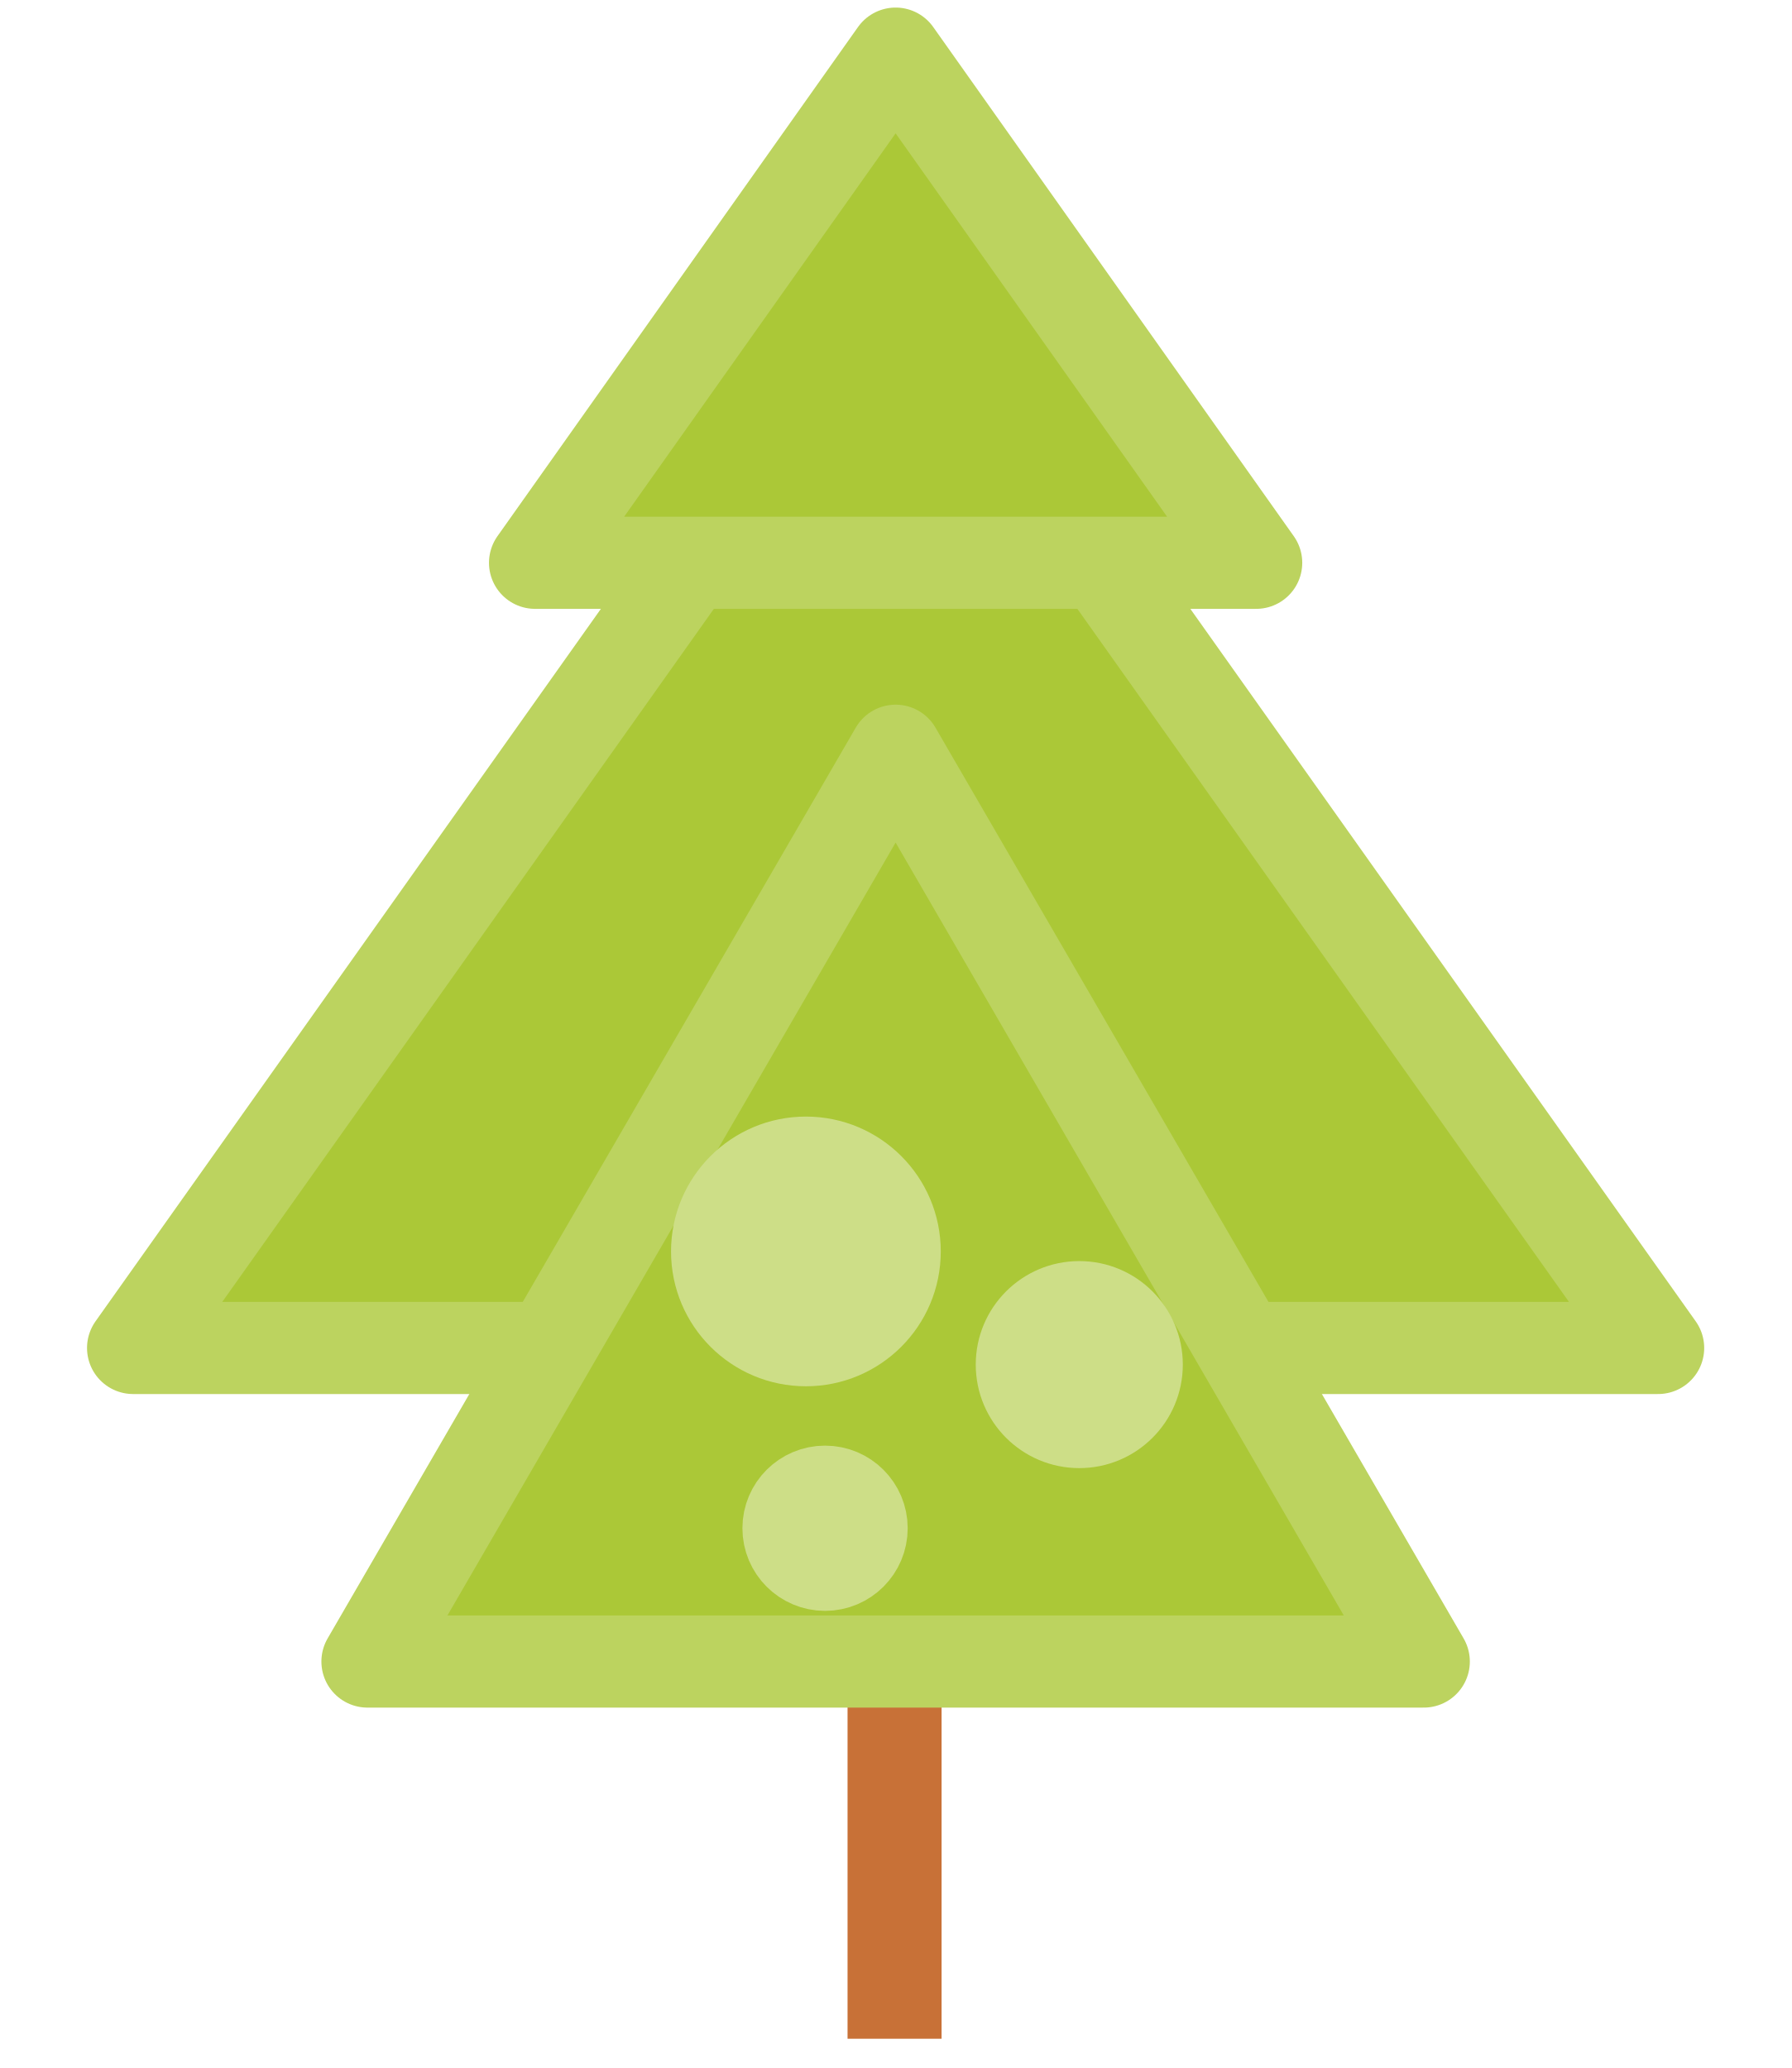
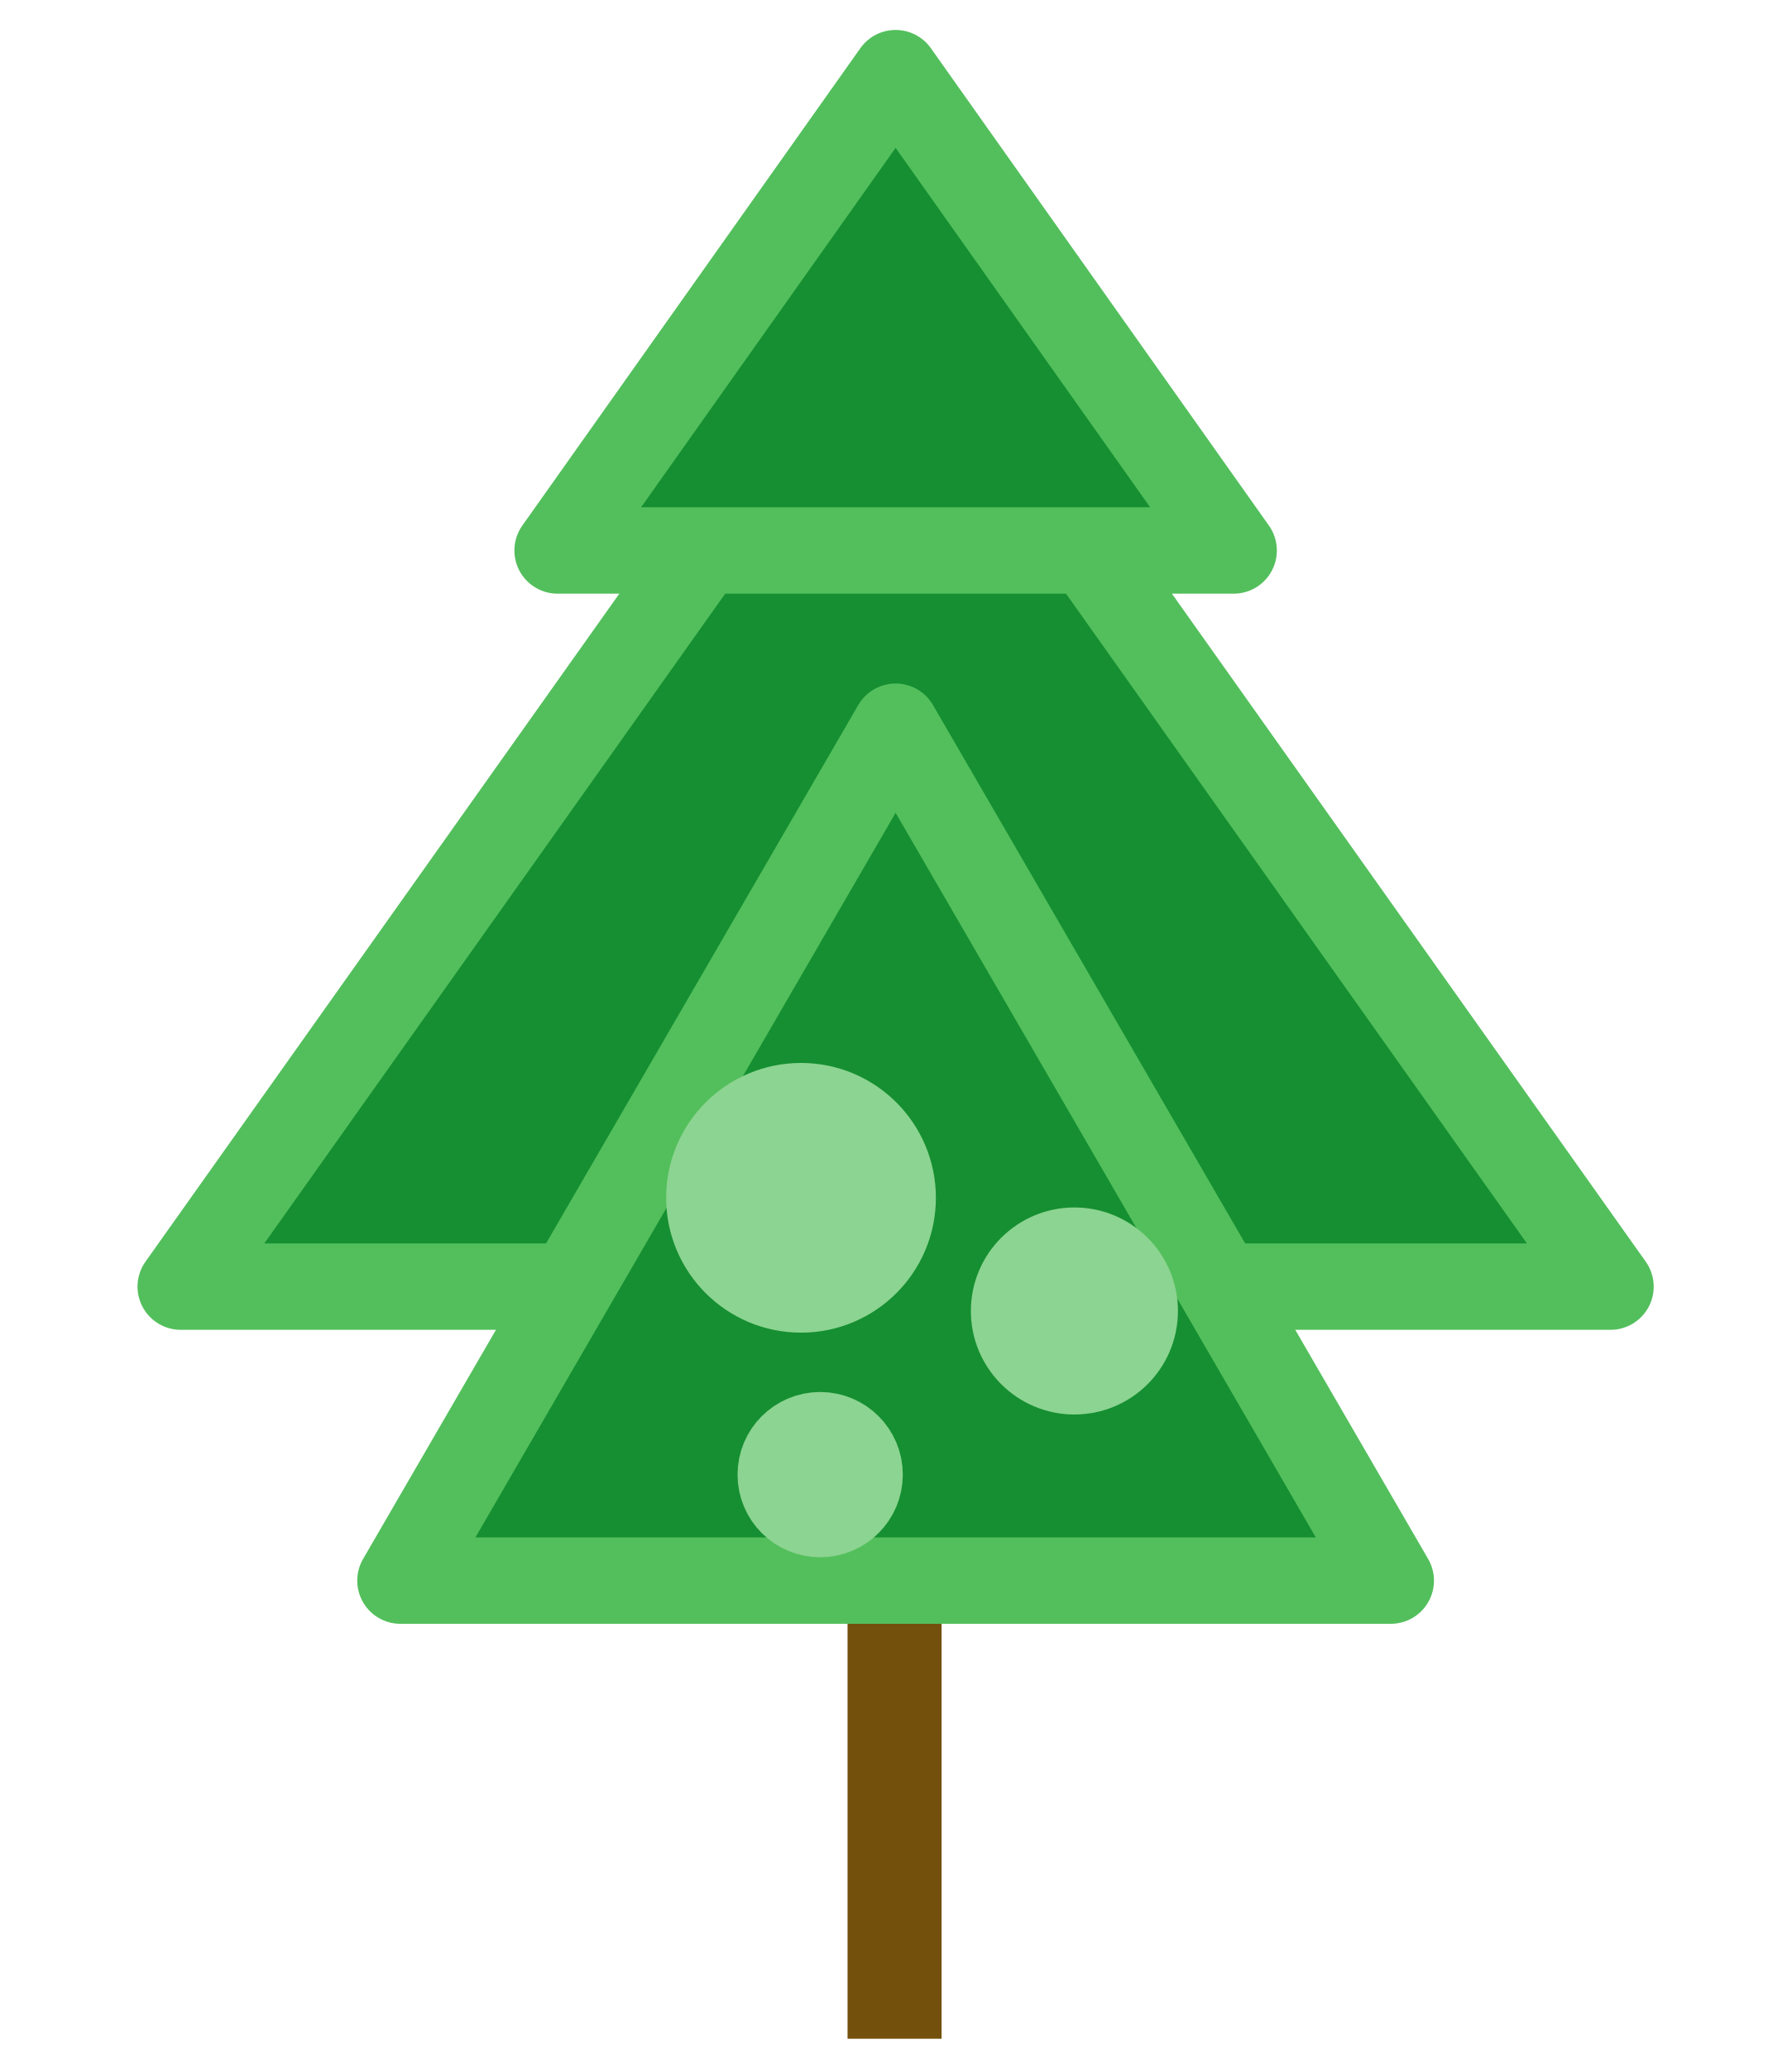
<svg xmlns="http://www.w3.org/2000/svg" width="194.406mm" height="224.481mm" viewBox="0 0 194.406 224.481" version="1.1" id="svg9766">
  <defs id="defs9760" />
  <g id="layer1" style="display:none" transform="translate(-8.537257,-14.62503)">
    <path style="fill:#999999;stroke-width:0.265" id="path9802" d="m 202.943,182.986 -97.203,56.12 -97.203,-56.12 5e-7,-112.24 97.203,-56.12 97.203,56.12 z" />
  </g>
  <g id="layer3" style="display:inline">
-     <rect style="display:inline;fill:#c87137;stroke-width:0.09" id="rect9808" width="10.205" height="65.39" x="91.987" y="155.916" />
+     <rect style="display:inline;fill:#73510c;stroke-width:0.09" id="rect9808" width="10.205" height="65.39" x="91.987" y="155.916" />
  </g>
  <g id="layer4" style="display:inline">
-     <path style="fill:#abc837;fill-opacity:1;stroke:#bcd35f;stroke-width:10;stroke-linecap:round;stroke-linejoin:round;stroke-miterlimit:4;stroke-dasharray:none;stroke-opacity:1" d="M 14.445,146.322 H 179.961 L 97.203,29.633 Z" id="path1984" />
-     <path style="display:inline;fill:#abc837;fill-opacity:1;stroke:#bcd35f;stroke-width:10;stroke-linecap:round;stroke-linejoin:round;stroke-miterlimit:4;stroke-dasharray:none;stroke-opacity:1" d="M 58.071,61.091 H 136.336 L 97.203,5.821 Z" id="path1984-7" />
-     <path style="display:inline;fill:#abc837;fill-opacity:1;stroke:#bcd35f;stroke-width:10;stroke-linecap:round;stroke-linejoin:round;stroke-miterlimit:4;stroke-dasharray:none;stroke-opacity:1" d="M 39.882,180.36 H 154.525 L 97.203,81.492 Z" id="path1984-1" />
-     <g style="display:inline;fill:#cdde87;stroke:#cdde87;stroke-opacity:1" id="g5754" transform="translate(19.99712,60.47316)">
-       <g transform="translate(-8.537257,-14.62503)" style="display:none;fill:#cdde87;stroke:#cdde87;stroke-opacity:1" id="layer1-3">
-         <path d="m 202.943,182.986 -97.203,56.12 -97.203,-56.12 5e-7,-112.24 97.203,-56.12 97.203,56.12 z" id="path9802-1" style="fill:#cdde87;stroke:#cdde87;stroke-width:0.265;stroke-opacity:1" />
+     <path style="fill:#158f31;fill-opacity:1;stroke:#53bf5c;stroke-width:9.375;stroke-linecap:round;stroke-linejoin:round;stroke-miterlimit:4;stroke-dasharray:none;stroke-opacity:1" d="M 19.613,139.664 H 174.793 L 97.203,30.263 Z" id="path1984" />
+     <path style="display:inline;fill:#158f31;fill-opacity:1;stroke:#53bf5c;stroke-width:9.375;stroke-linecap:round;stroke-linejoin:round;stroke-miterlimit:4;stroke-dasharray:none;stroke-opacity:1" d="M 60.515,59.756 H 133.892 L 97.203,7.938 Z" id="path1984-7" />
+     <path style="display:inline;fill:#158f31;fill-opacity:1;stroke:#53bf5c;stroke-width:9.375;stroke-linecap:round;stroke-linejoin:round;stroke-miterlimit:4;stroke-dasharray:none;stroke-opacity:1" d="M 43.461,171.577 H 150.945 L 97.203,78.883 Z" id="path1984-1" />
+     <g style="display:inline;fill:#8cd491;fill-opacity:1;stroke:#8cd491;stroke-opacity:1" id="g5754" transform="translate(19.46795,54.65232)">
+       <g transform="translate(-8.537257,-14.62503)" style="display:none;fill:#8cd491;fill-opacity:1;stroke:#8cd491;stroke-opacity:1" id="layer1-3">
+         <path d="m 202.943,182.986 -97.203,56.12 -97.203,-56.12 5e-7,-112.24 97.203,-56.12 97.203,56.12 z" id="path9802-1" style="fill:#8cd491;fill-opacity:1;stroke:#8cd491;stroke-width:0.265;stroke-opacity:1" />
      </g>
-       <g style="display:none;fill:#cdde87;stroke:#cdde87;stroke-opacity:1" id="layer3-9">
-         <rect y="155.916" x="91.987" height="65.39" width="10.205" id="rect9808-4" style="display:inline;fill:#cdde87;stroke:#cdde87;stroke-width:0.09;stroke-opacity:1" />
+       <g style="display:none;fill:#8cd491;fill-opacity:1;stroke:#8cd491;stroke-opacity:1" id="layer3-9">
+         <rect y="155.916" x="91.987" height="65.39" width="10.205" id="rect9808-4" style="display:inline;fill:#8cd491;fill-opacity:1;stroke:#8cd491;stroke-width:0.09;stroke-opacity:1" />
      </g>
-       <g style="display:none;fill:#cdde87;stroke:#cdde87;stroke-opacity:1" id="layer5">
-         <path id="path5467" d="M 79.549,164.008 C 241.49,259.4 208.344,-41.524 86.796,53.19 82.574,37.944 64.625,26.764 46.607,35.746 30.574,43.739 24.103,70.389 39.538,82.658 -27.764,108.424 12.195,195.46 79.549,164.008 Z" style="fill:#cdde87;stroke:#cdde87;stroke-width:10;stroke-linecap:butt;stroke-linejoin:round;stroke-miterlimit:4;stroke-dasharray:none;stroke-opacity:1" />
+       <g style="display:none;fill:#8cd491;fill-opacity:1;stroke:#8cd491;stroke-opacity:1" id="layer5">
+         <path id="path5467" d="M 79.549,164.008 C 241.49,259.4 208.344,-41.524 86.796,53.19 82.574,37.944 64.625,26.764 46.607,35.746 30.574,43.739 24.103,70.389 39.538,82.658 -27.764,108.424 12.195,195.46 79.549,164.008 Z" style="fill:#8cd491;fill-opacity:1;stroke:#8cd491;stroke-width:10;stroke-linecap:butt;stroke-linejoin:round;stroke-miterlimit:4;stroke-dasharray:none;stroke-opacity:1" />
      </g>
-       <g style="display:inline;fill:#cdde87;stroke:#cdde87;stroke-opacity:1" id="layer6">
-         <circle r="9.638" cy="75.369" cx="67.469" id="path6069" style="fill:#cdde87;stroke:#cdde87;stroke-width:10;stroke-linecap:butt;stroke-linejoin:round;stroke-miterlimit:4;stroke-dasharray:none;stroke-dashoffset:0;stroke-opacity:1;paint-order:normal" />
-         <circle r="6.237" cy="87.654" cx="97.14" id="path6071" style="display:inline;fill:#cdde87;stroke:#cdde87;stroke-width:10;stroke-linecap:butt;stroke-linejoin:round;stroke-miterlimit:4;stroke-dasharray:none;stroke-dashoffset:0;stroke-opacity:1;paint-order:normal" />
-         <circle r="3.969" cy="105.418" cx="69.548" id="path6073" style="display:inline;fill:#cdde87;stroke:#cdde87;stroke-width:10;stroke-linecap:butt;stroke-linejoin:round;stroke-miterlimit:4;stroke-dasharray:none;stroke-dashoffset:0;stroke-opacity:1;paint-order:normal" />
+       <g style="display:inline;fill:#8cd491;fill-opacity:1;stroke:#8cd491;stroke-opacity:1" id="layer6">
+         <circle r="9.638" cy="75.369" cx="67.469" id="path6069" style="fill:#8cd491;fill-opacity:1;stroke:#8cd491;stroke-width:10;stroke-linecap:butt;stroke-linejoin:round;stroke-miterlimit:4;stroke-dasharray:none;stroke-dashoffset:0;stroke-opacity:1;paint-order:normal" />
+         <circle r="6.237" cy="87.654" cx="97.14" id="path6071" style="display:inline;fill:#8cd491;fill-opacity:1;stroke:#8cd491;stroke-width:10;stroke-linecap:butt;stroke-linejoin:round;stroke-miterlimit:4;stroke-dasharray:none;stroke-dashoffset:0;stroke-opacity:1;paint-order:normal" />
+         <circle r="3.969" cy="105.418" cx="69.548" id="path6073" style="display:inline;fill:#8cd491;fill-opacity:1;stroke:#8cd491;stroke-width:10;stroke-linecap:butt;stroke-linejoin:round;stroke-miterlimit:4;stroke-dasharray:none;stroke-dashoffset:0;stroke-opacity:1;paint-order:normal" />
      </g>
    </g>
  </g>
</svg>
